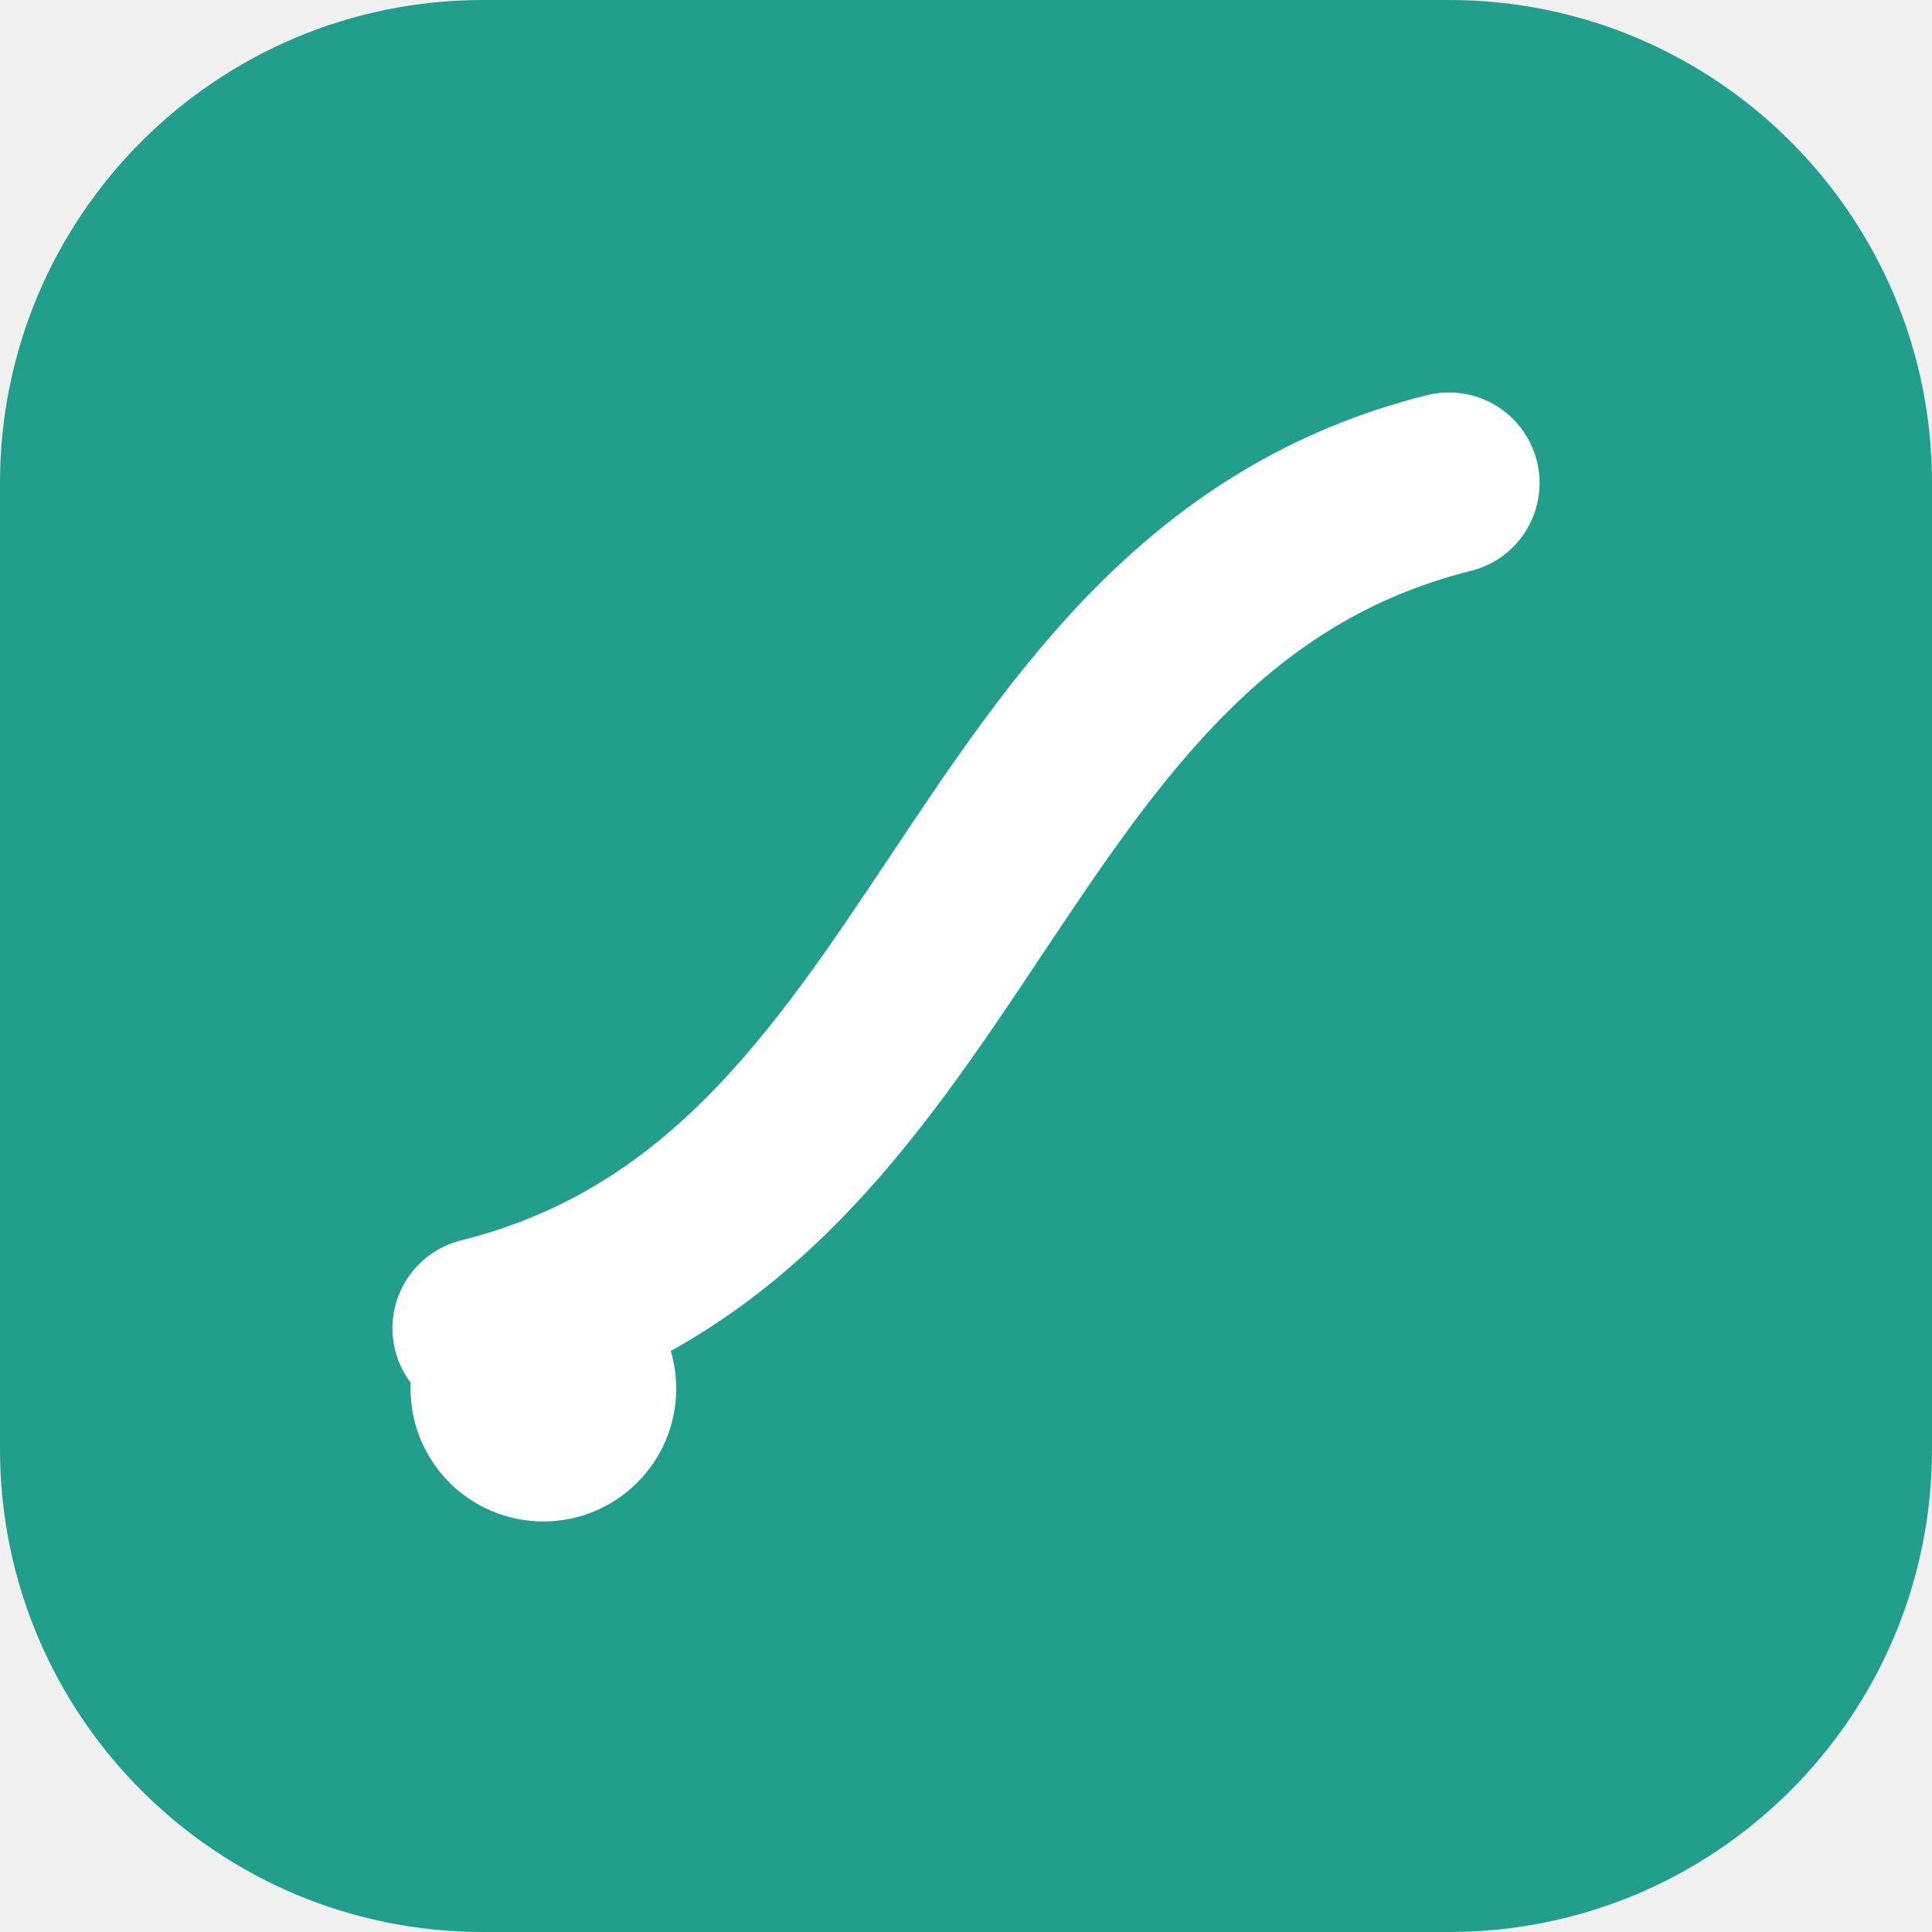
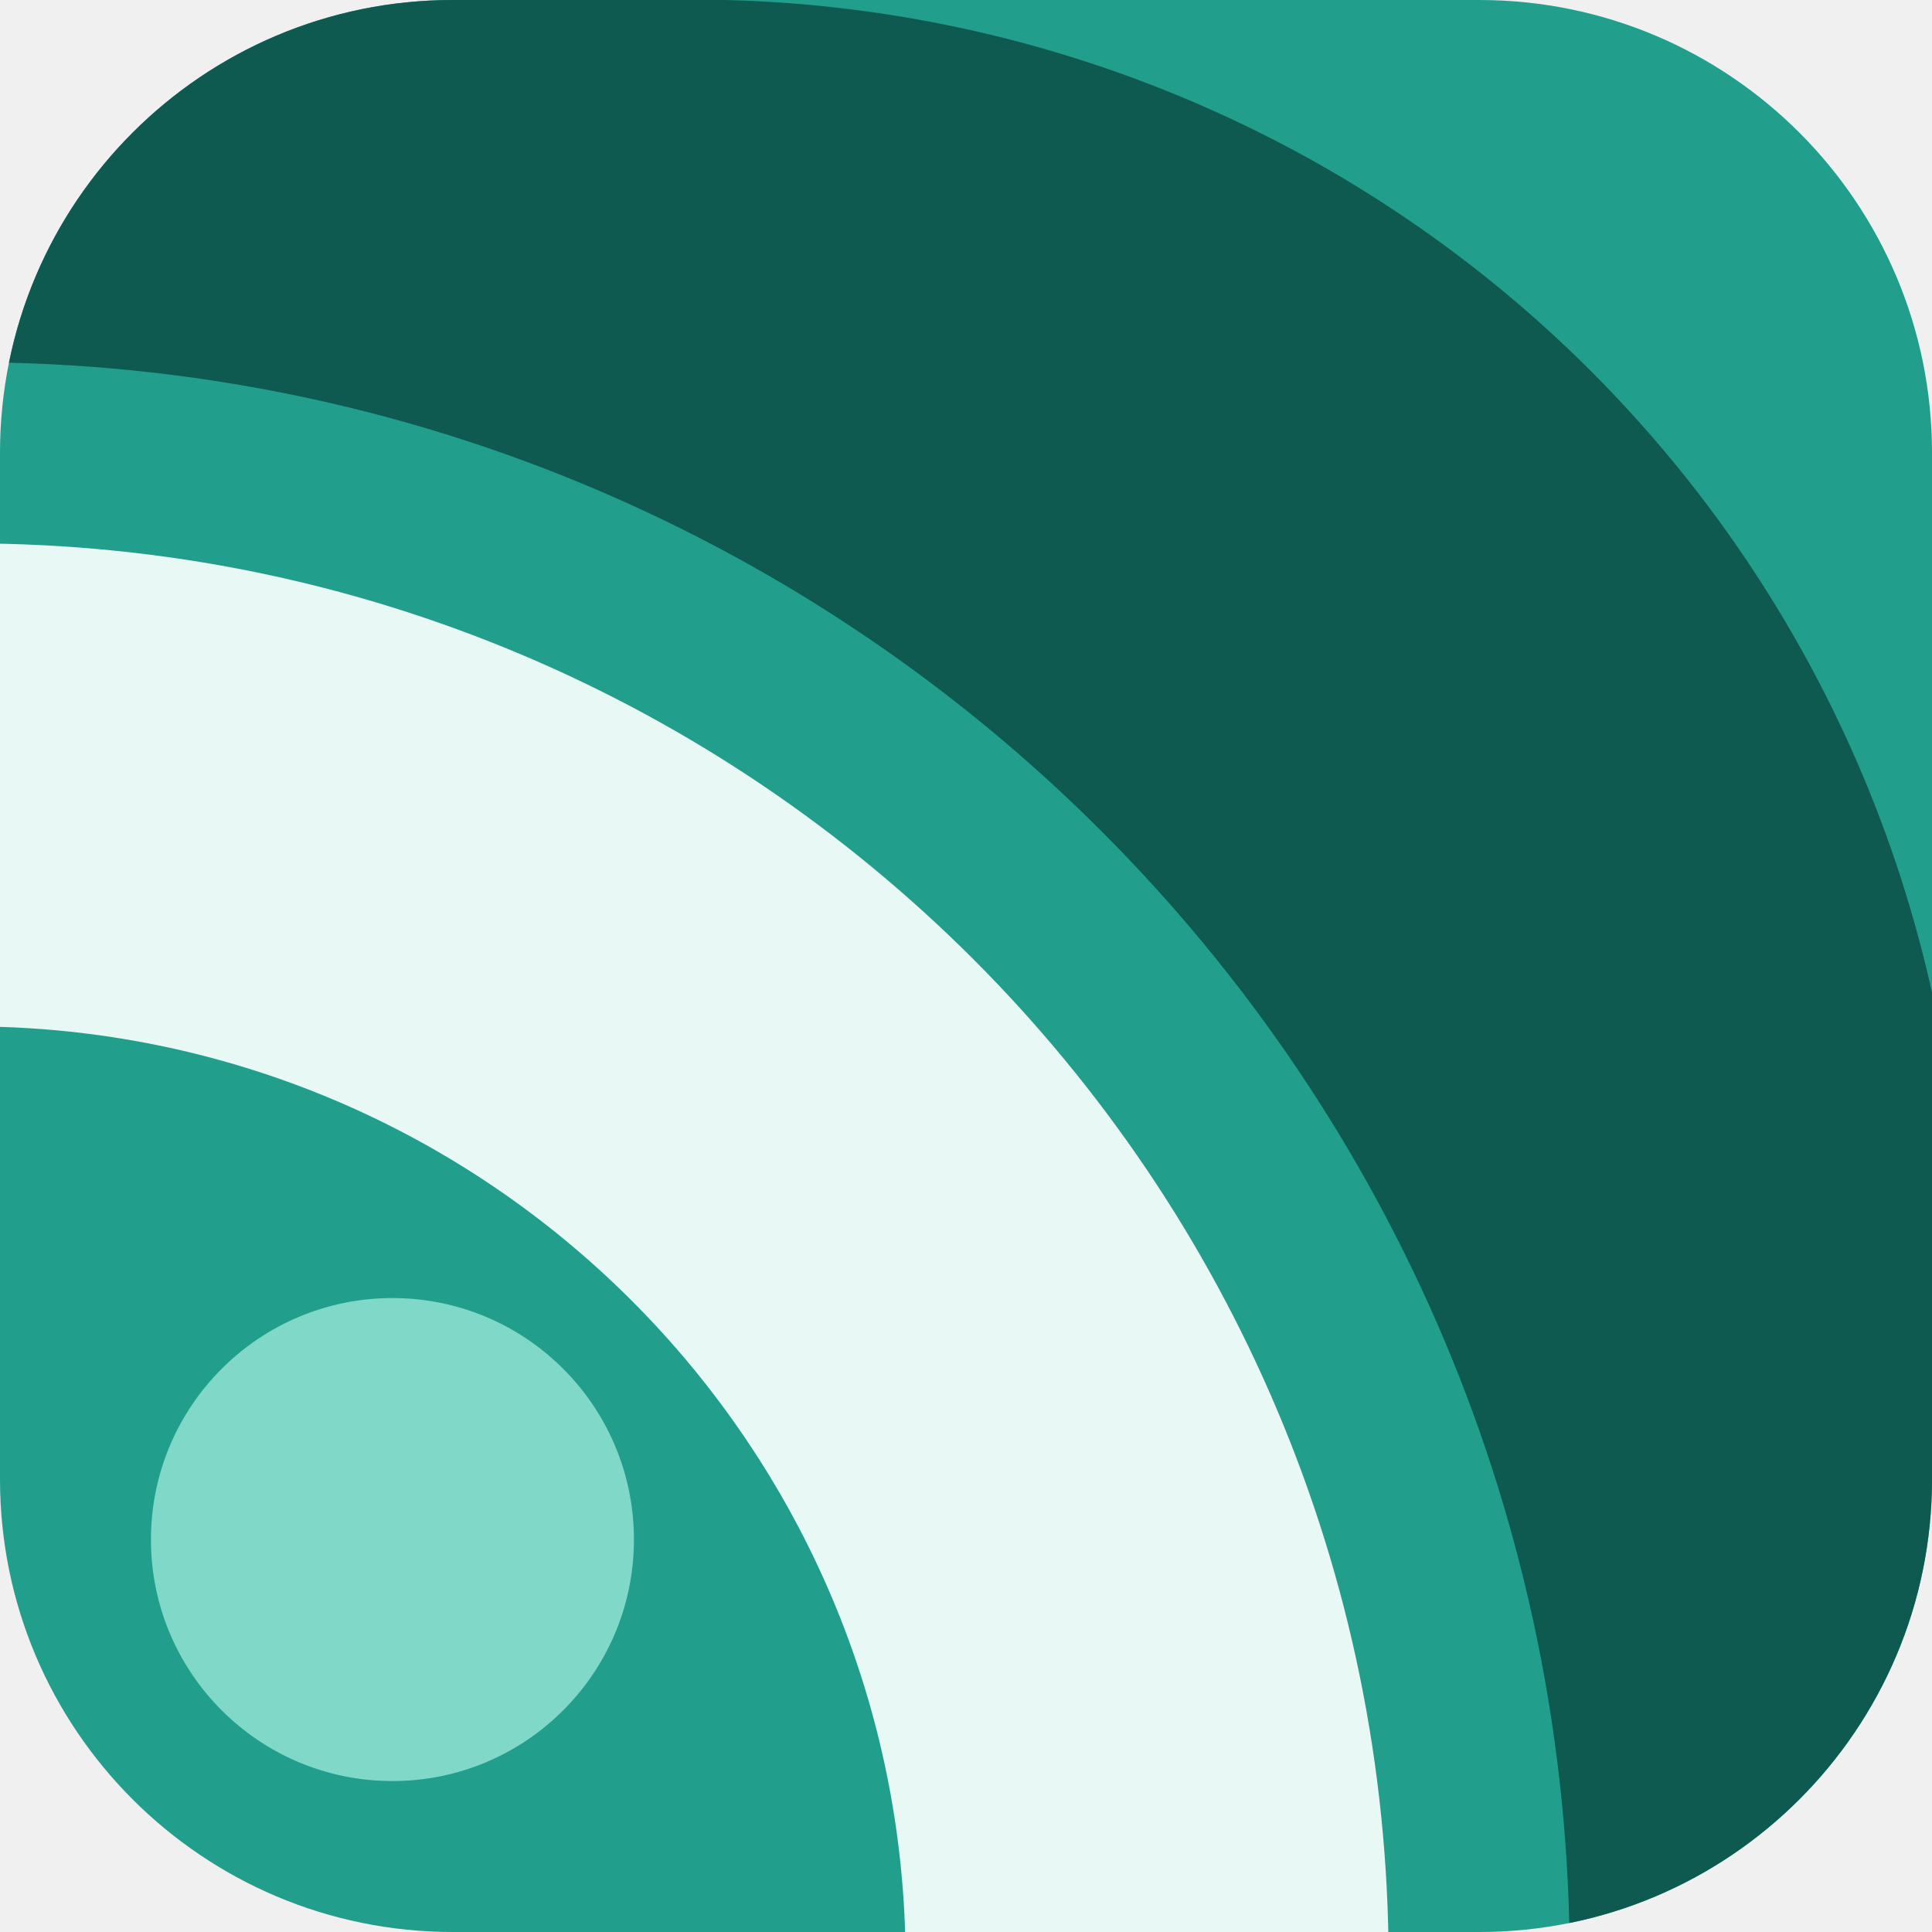
- <svg xmlns="http://www.w3.org/2000/svg" viewBox="0 0 32 32">
-   <rect width="32" height="32" rx="8" fill="#229e8c" />
-   <path d="M8 22c4-1 6-4 8-7s4-6 8-7" fill="none" stroke="#fff" stroke-width="3" stroke-linecap="round" />
-   <circle cx="9" cy="23" r="2.2" fill="#fff" />
+ <svg xmlns="http://www.w3.org/2000/svg" viewBox="0 0 64 64">
+   <defs>
+     <clipPath id="t">
+       <rect width="64" height="64" rx="15" />
+     </clipPath>
+   </defs>
+   <g clip-path="url(#t)">
+     <rect width="64" height="64" fill="#229e8c" />
+     <path d="M-1 18A47 47 0 0 1 46 65H30A31 31 0 0 0-1 34Z" fill="#e8f8f4" />
+     <path d="M-1 0H22A42 42 0 0 1 65 42V65H52A53 53 0 0 0-1 12Z" fill="#0e5a51" />
+     <circle cx="13" cy="51" r="8" fill="#7fd8c8" />
+   </g>
</svg>
